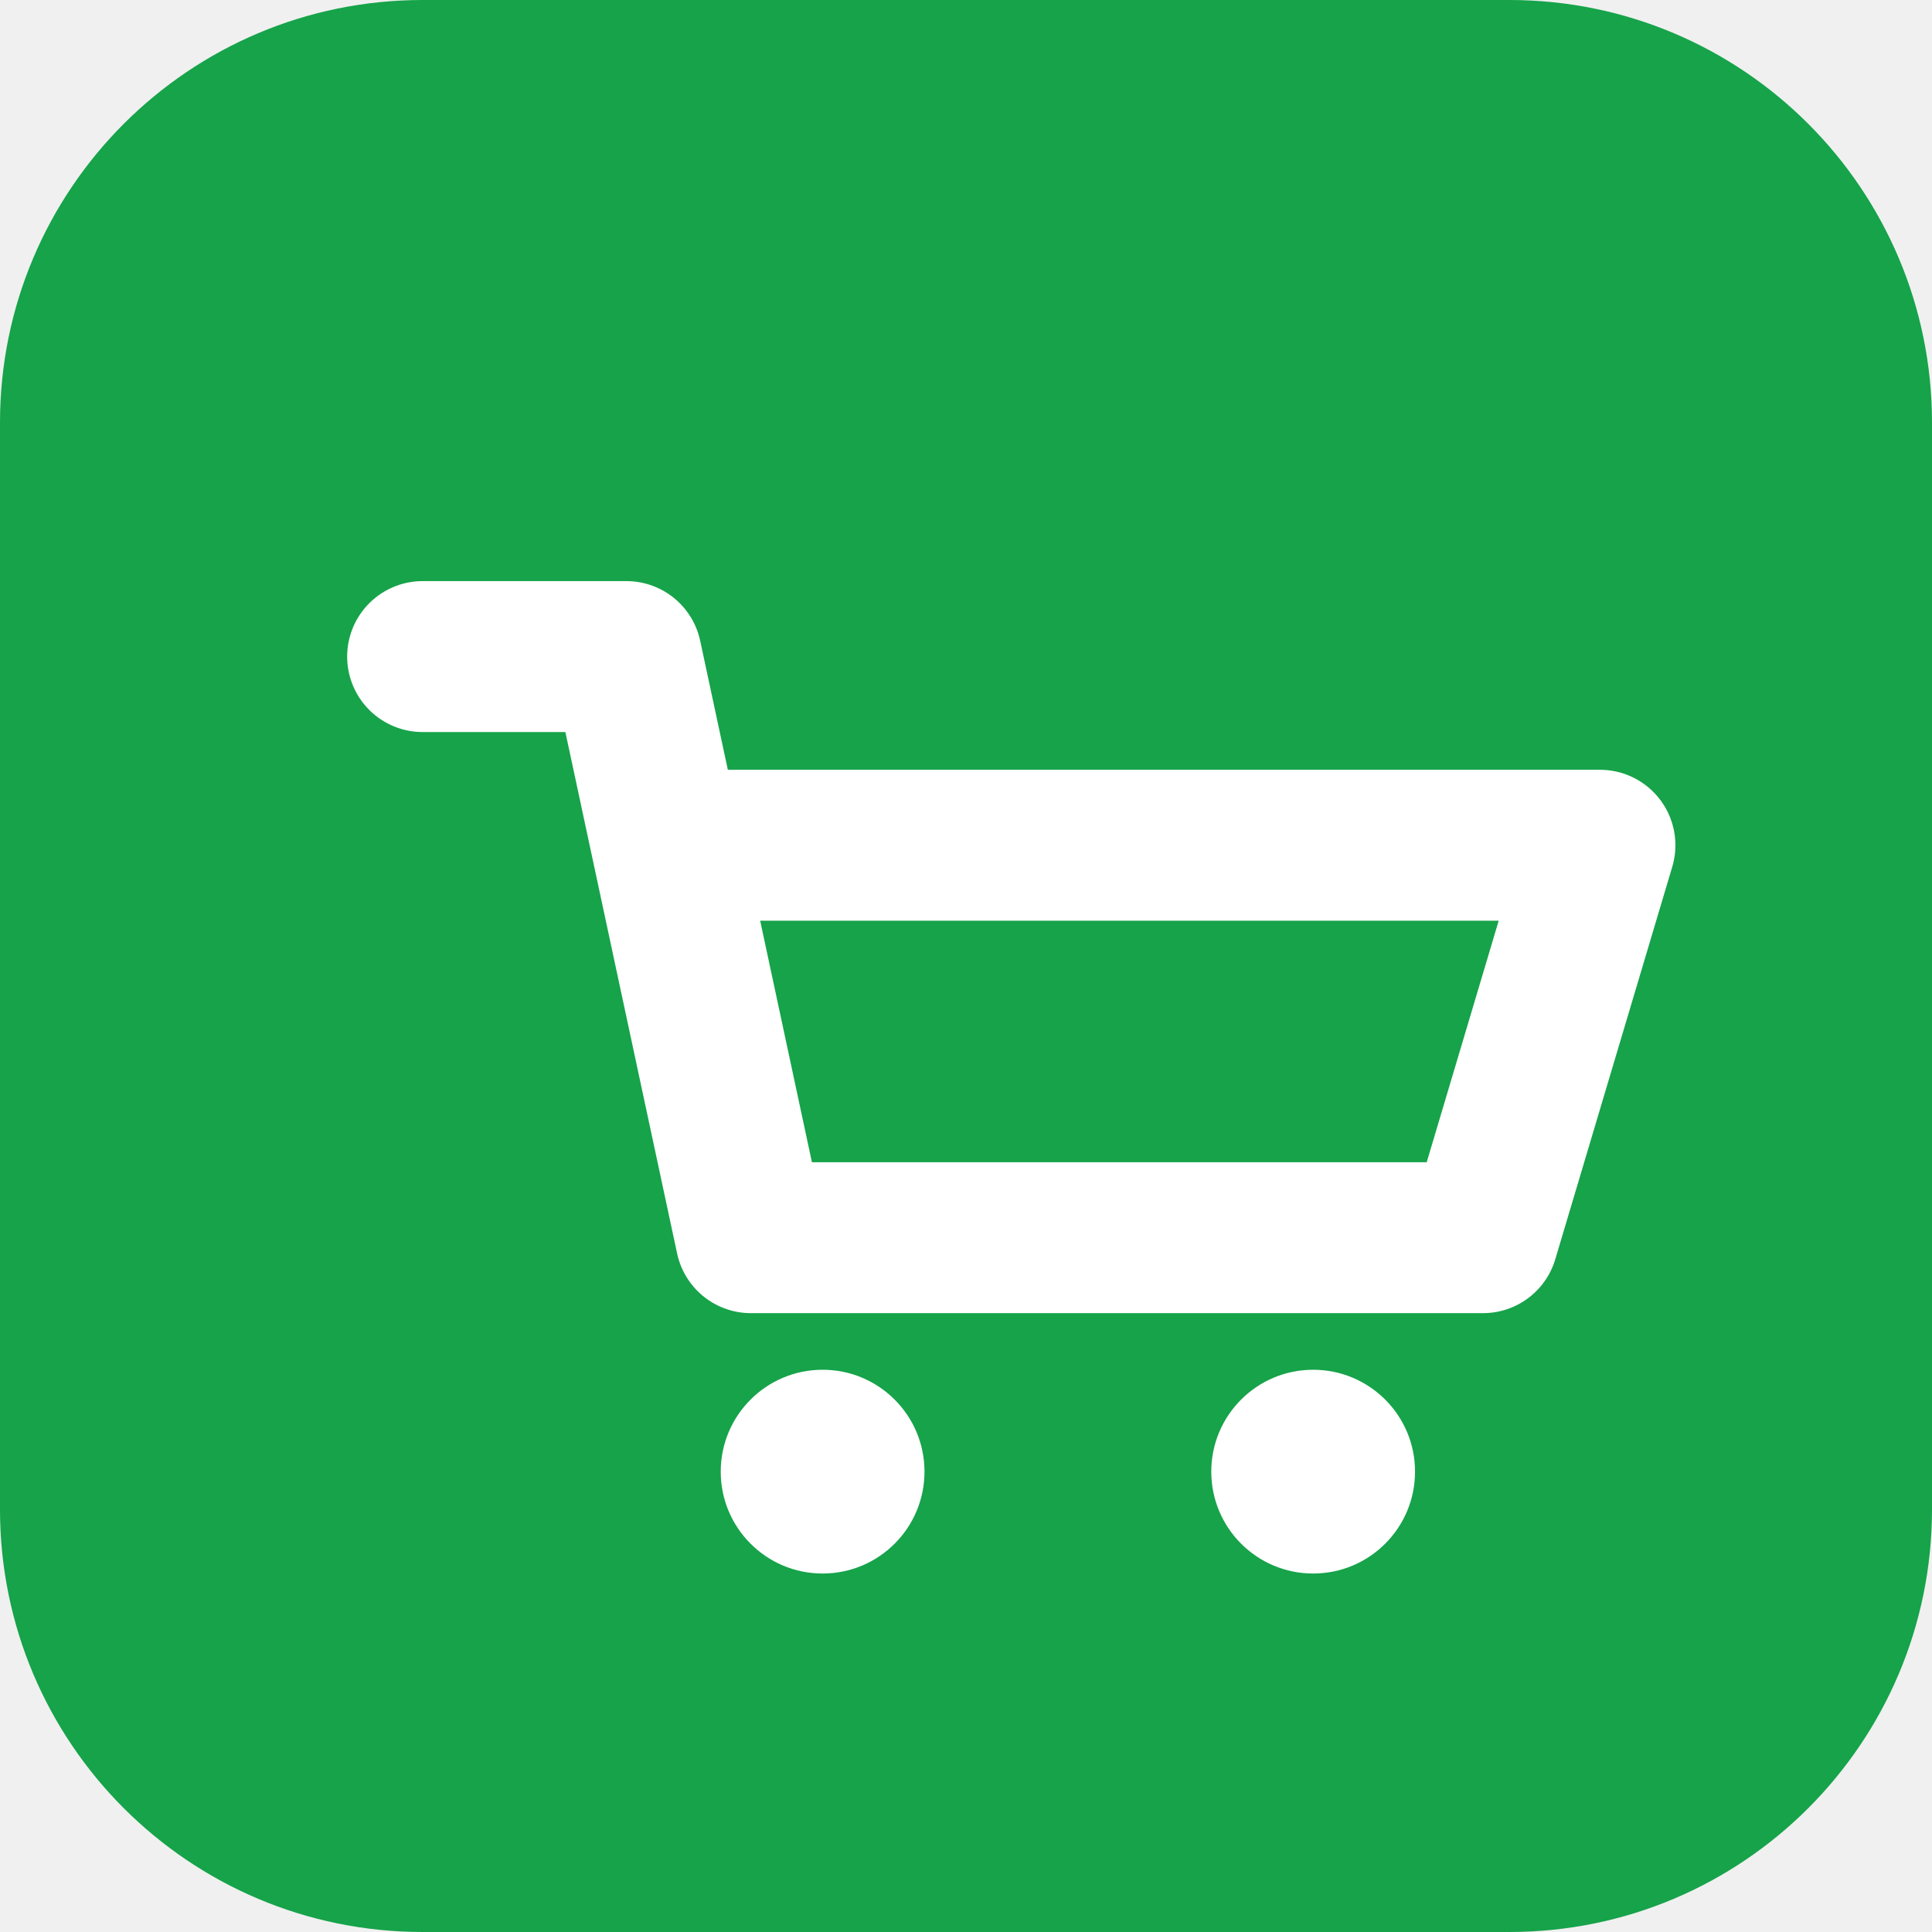
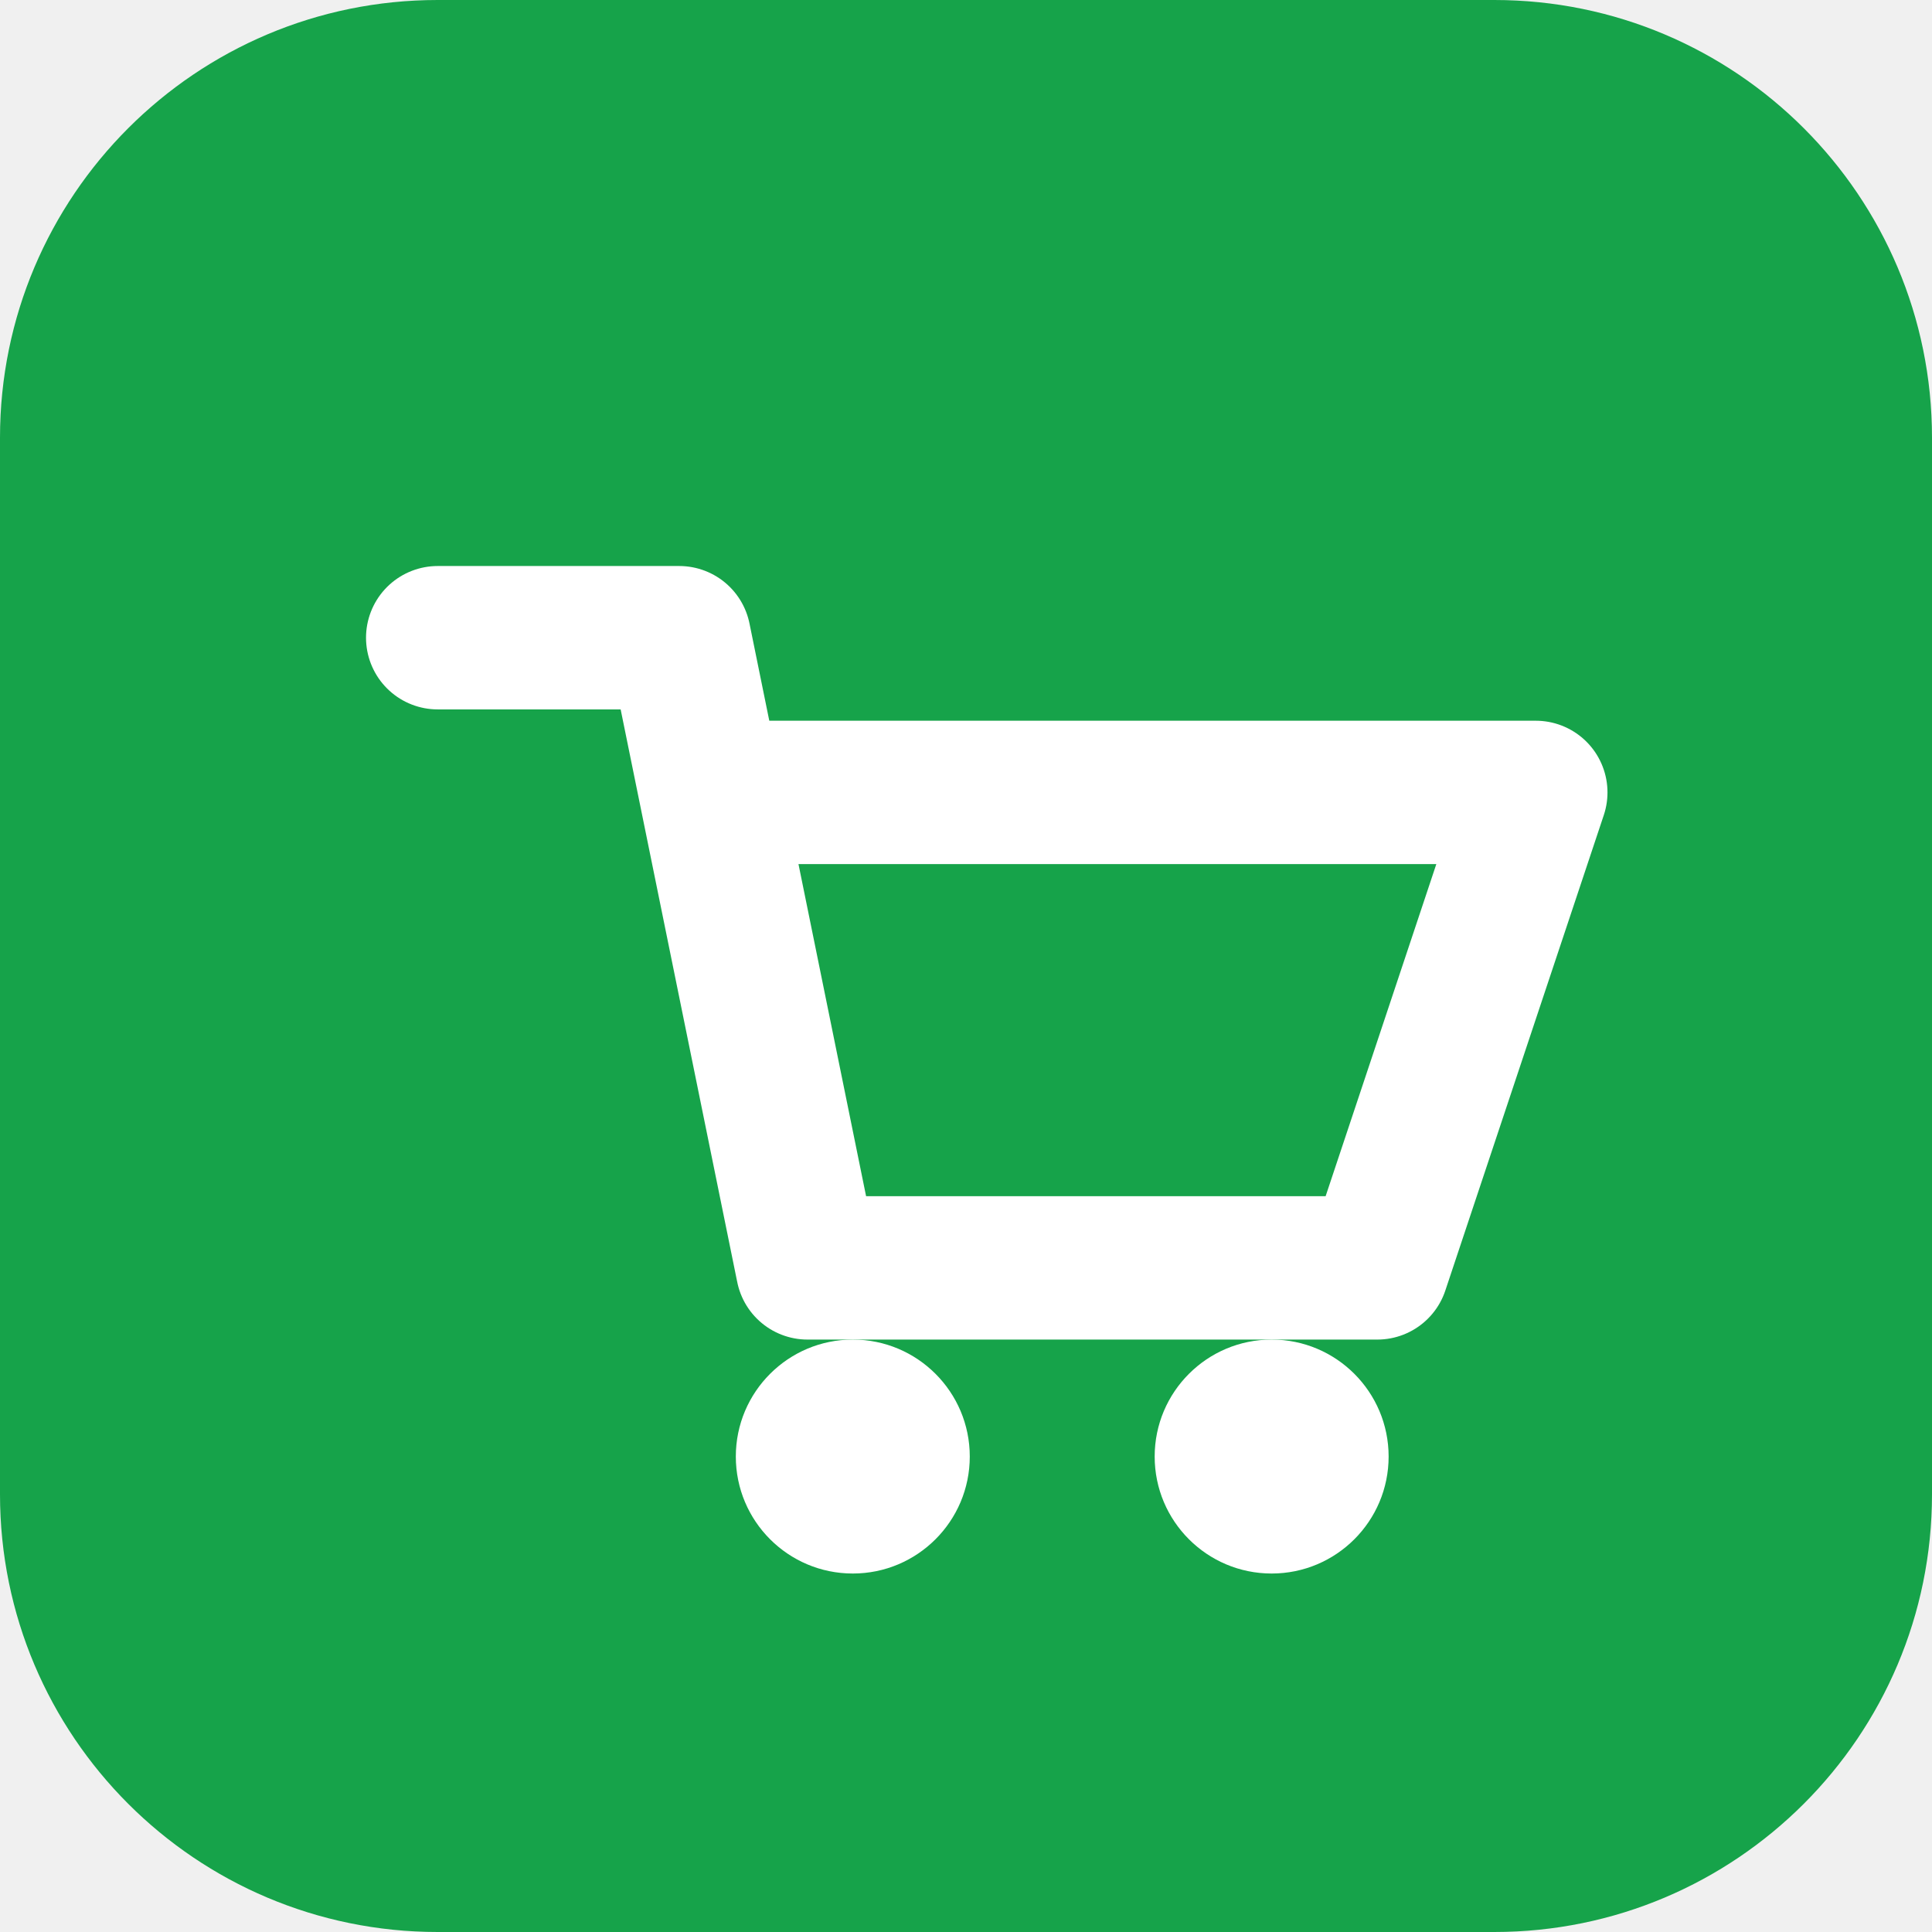
<svg xmlns="http://www.w3.org/2000/svg" viewBox="0 0 512 512" role="img" aria-label="Bán Hàng">
-   <rect width="512" height="512" rx="112" fill="#16a34a" />
-   <path d="M112 174h54l33 154h194l31-104H185" fill="none" stroke="#fff" stroke-width="40" stroke-linecap="round" stroke-linejoin="round" />
-   <circle cx="218" cy="390" r="27" fill="#fff" />
-   <circle cx="348" cy="390" r="27" fill="#fff" />
+   <rect width="512" height="512" rx="116" fill="#16a34a" />
+   <path d="M116 169h64l34 167h151l42-126H197" fill="none" stroke="#fff" stroke-width="38" stroke-linecap="round" stroke-linejoin="round" />
+   <circle cx="226" cy="386" r="31" fill="#fff" />
+   <circle cx="337" cy="386" r="31" fill="#fff" />
</svg>
